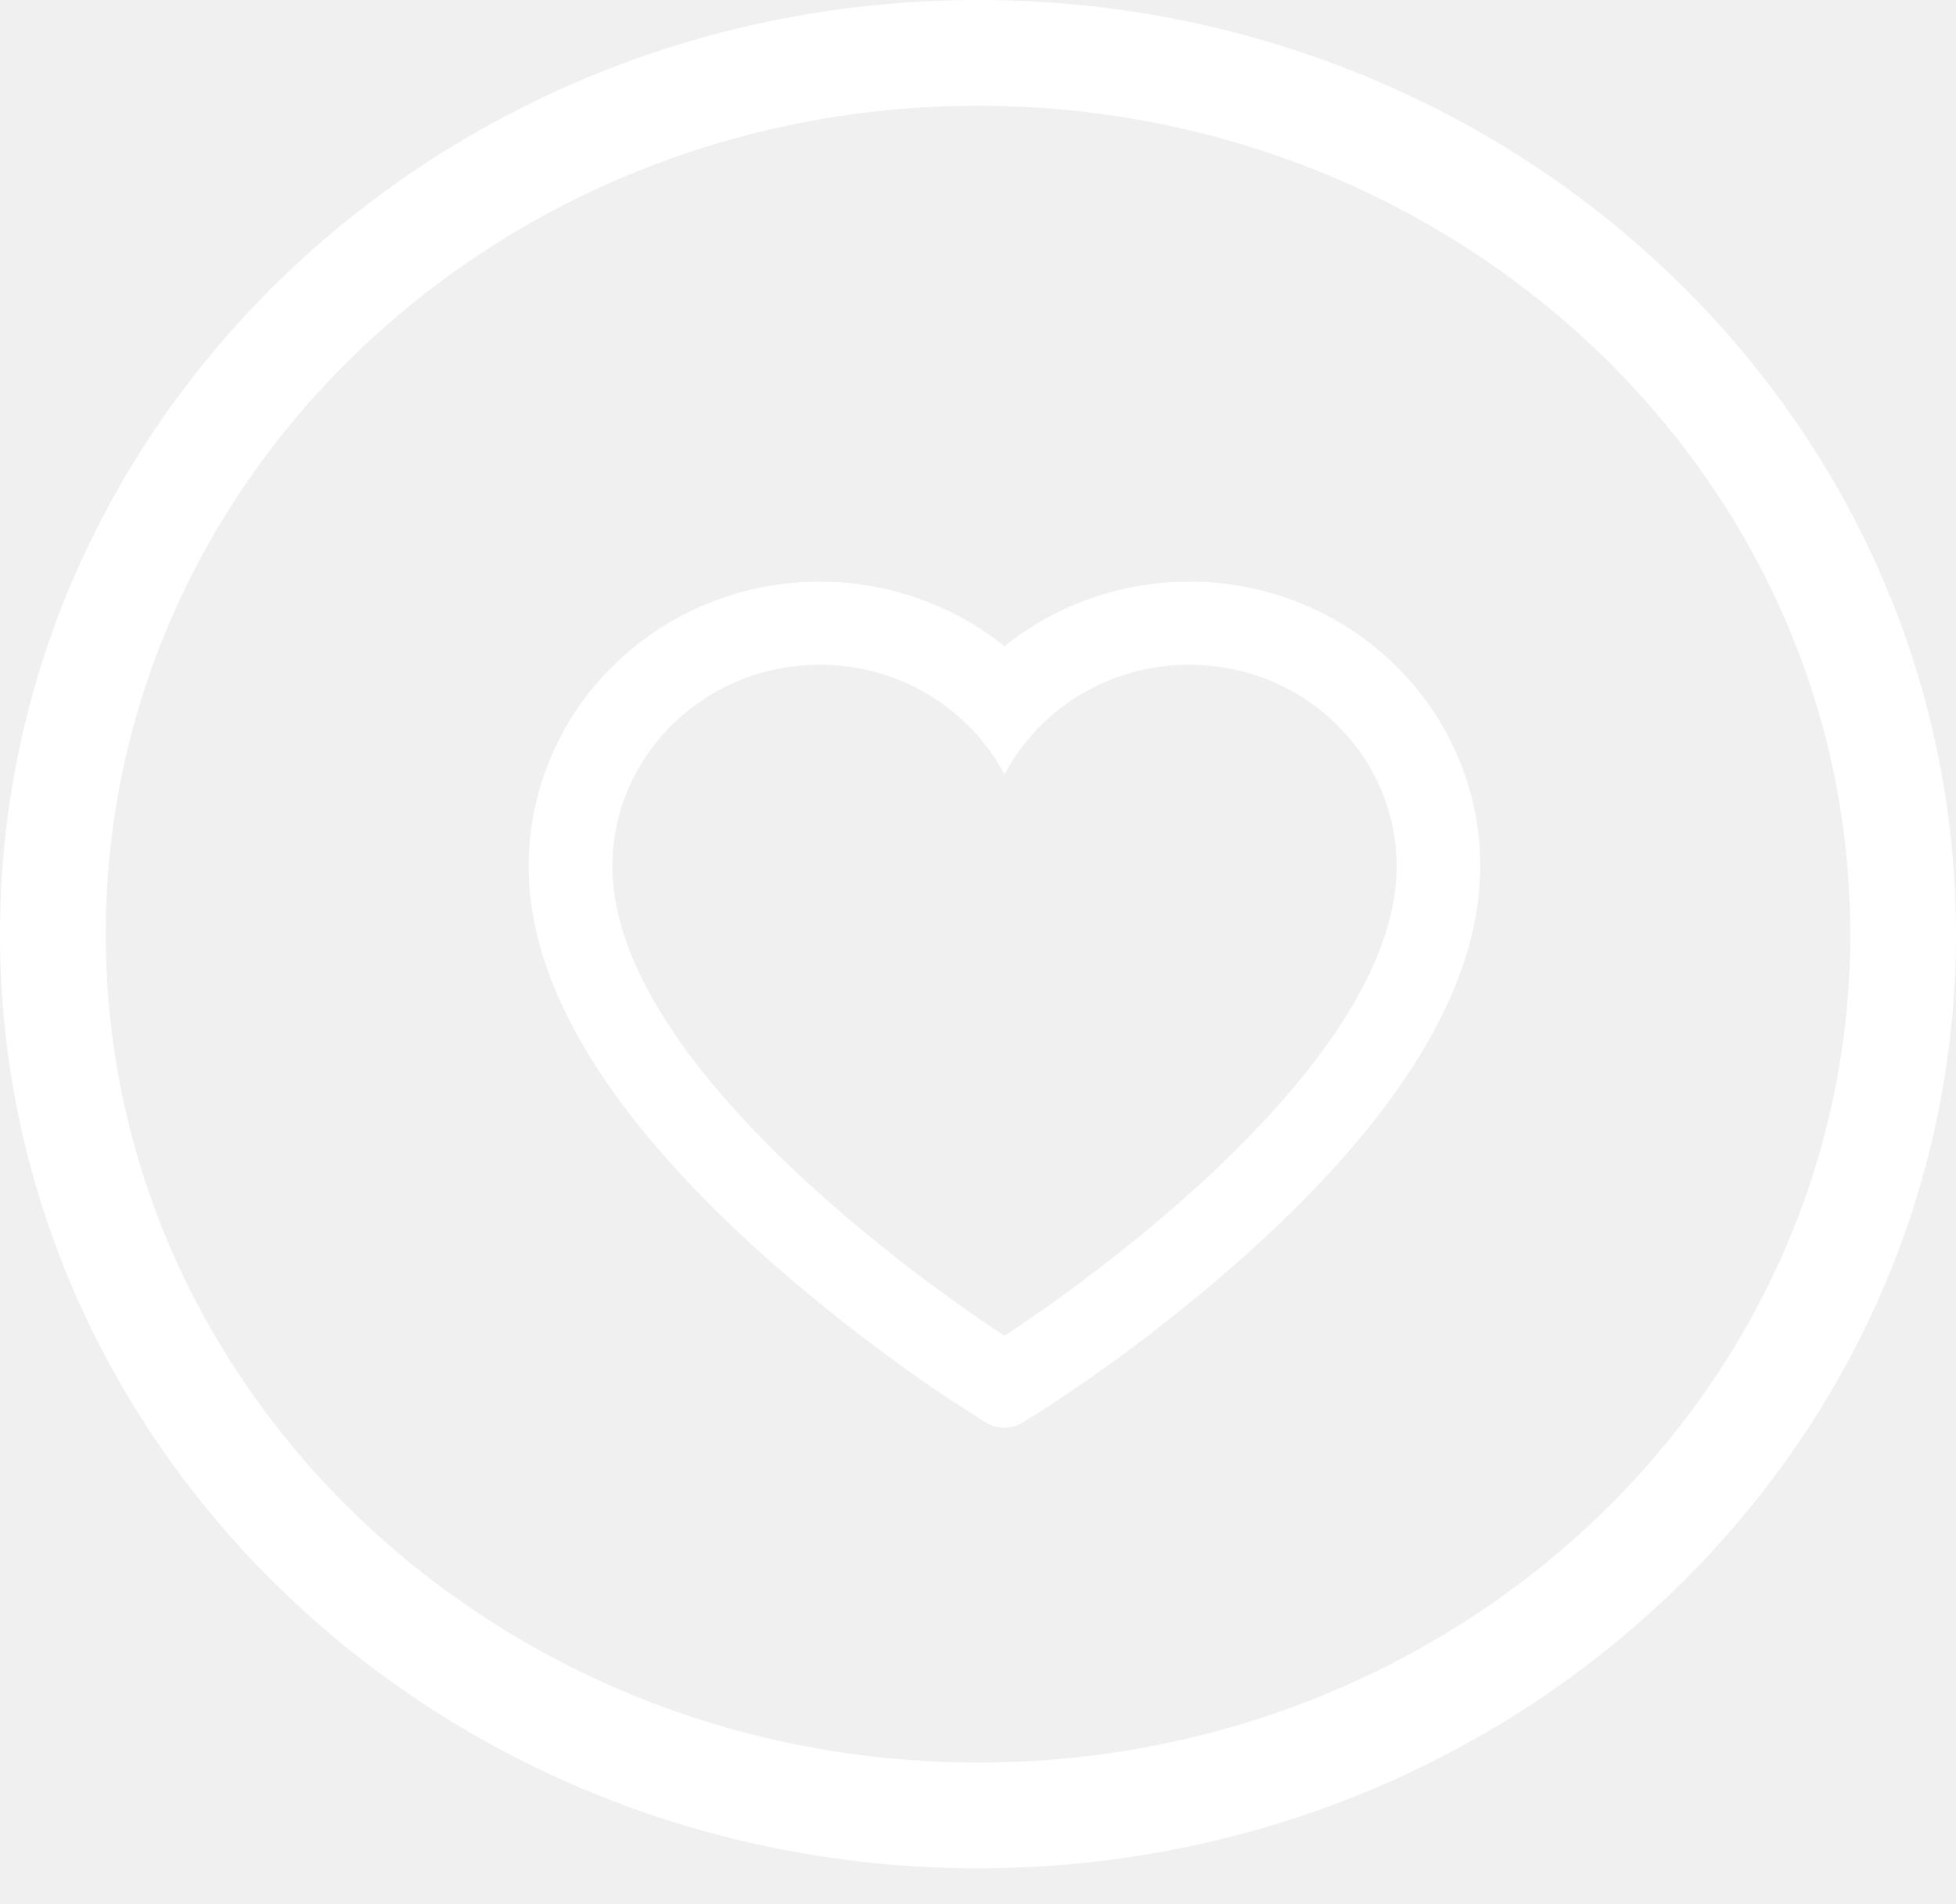
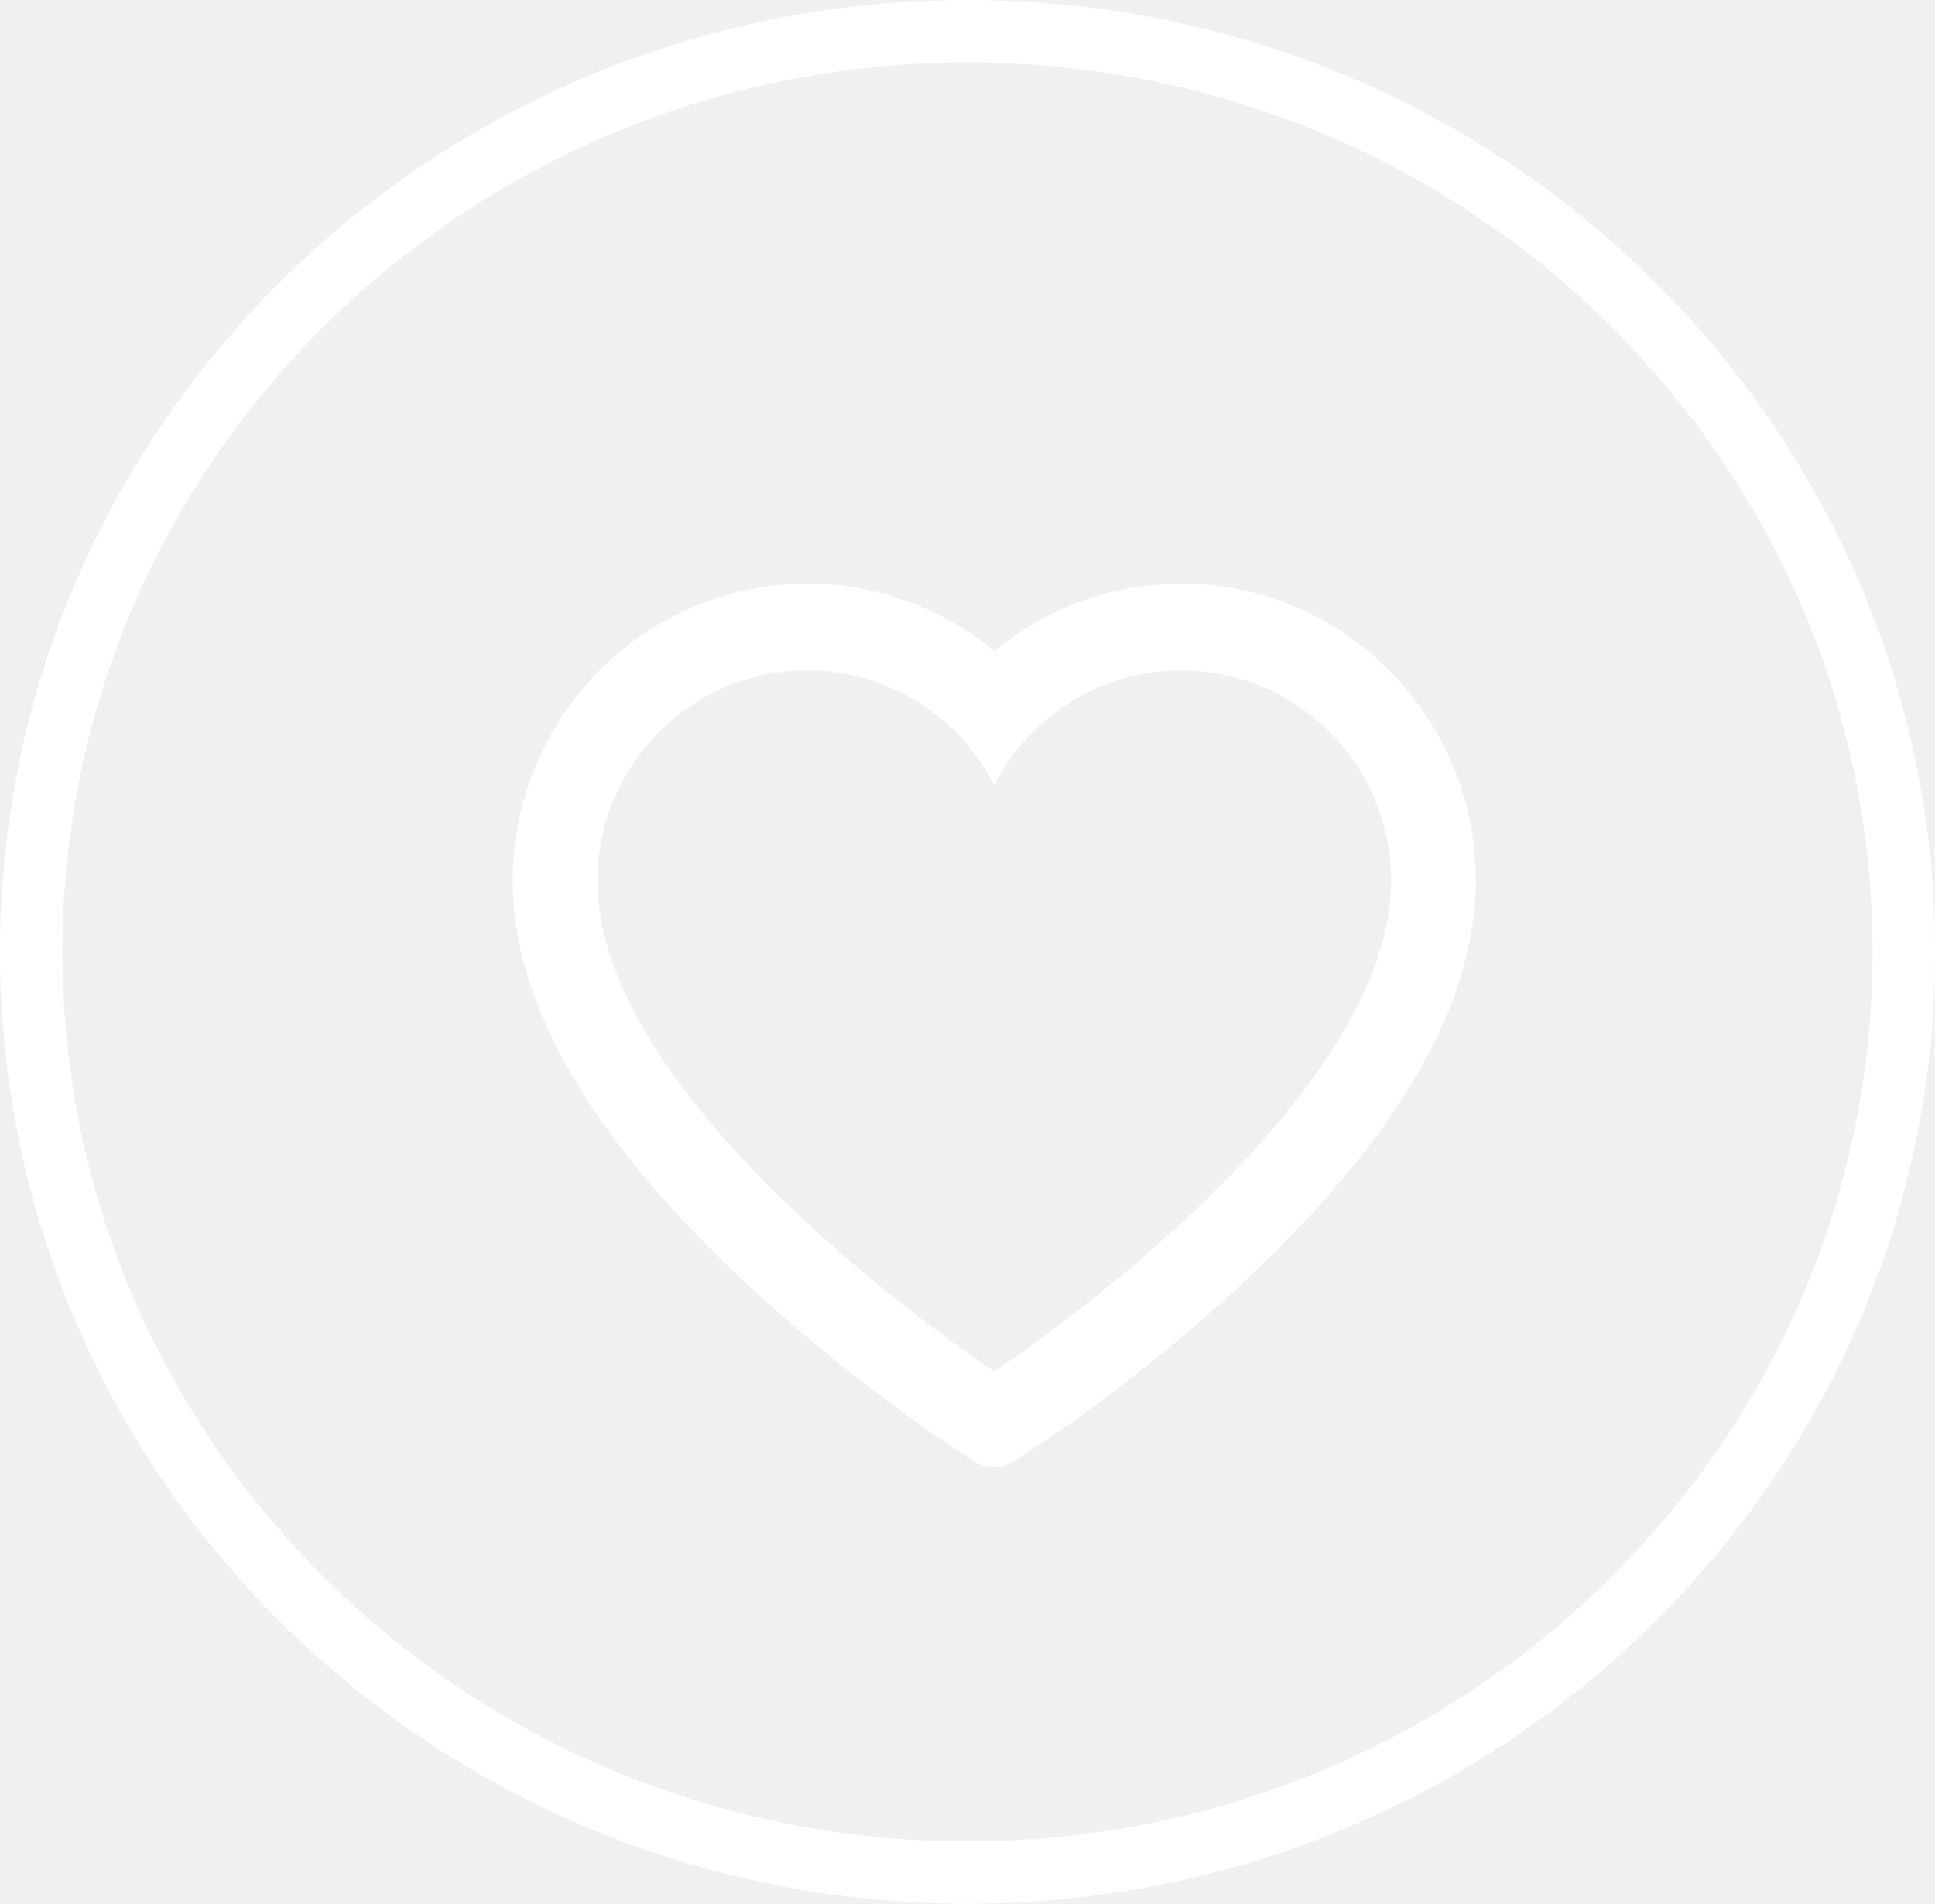
- <svg xmlns="http://www.w3.org/2000/svg" width="37" height="36" viewBox="0 0 37 36" fill="none">
-   <path d="M18.5 34.333C28.165 34.333 36 26.871 36 17.667C36 8.462 28.165 1 18.5 1C8.835 1 1 8.462 1 17.667C1 26.871 8.835 34.333 18.5 34.333Z" stroke="white" stroke-width="2" />
-   <path d="M27.564 14.279C27.285 13.637 26.883 13.056 26.379 12.567C25.875 12.077 25.281 11.687 24.629 11.42C23.953 11.141 23.227 10.998 22.495 11C21.468 11 20.466 11.279 19.595 11.806C19.387 11.932 19.189 12.071 19.001 12.222C18.814 12.071 18.616 11.932 18.407 11.806C17.536 11.279 16.534 11 15.507 11C14.767 11 14.05 11.141 13.373 11.42C12.719 11.688 12.129 12.075 11.623 12.567C11.119 13.055 10.716 13.637 10.438 14.279C10.148 14.947 10 15.656 10 16.386C10 17.074 10.142 17.791 10.423 18.521C10.658 19.131 10.996 19.764 11.427 20.402C12.111 21.413 13.05 22.468 14.217 23.537C16.151 25.308 18.066 26.532 18.147 26.582L18.641 26.896C18.859 27.035 19.141 27.035 19.359 26.896L19.853 26.582C19.934 26.53 21.847 25.308 23.783 23.537C24.95 22.468 25.889 21.413 26.573 20.402C27.004 19.764 27.344 19.131 27.577 18.521C27.858 17.791 28 17.074 28 16.386C28.002 15.656 27.854 14.947 27.564 14.279ZM19.001 25.261C19.001 25.261 11.584 20.545 11.584 16.386C11.584 14.279 13.34 12.571 15.507 12.571C17.03 12.571 18.351 13.415 19.001 14.647C19.651 13.415 20.972 12.571 22.495 12.571C24.662 12.571 26.419 14.279 26.419 16.386C26.419 20.545 19.001 25.261 19.001 25.261Z" fill="white" />
+ <svg xmlns="http://www.w3.org/2000/svg" width="62" height="61" viewBox="0 0 62 61" fill="none">
+   <path d="M31 60C47.569 60 61 46.792 61 30.5C61 14.208 47.569 1 31 1C14.431 1 1 14.208 1 30.5C1 46.792 14.431 60 31 60Z" stroke="white" stroke-width="2" />
+   <path d="M46.539 24.504C46.06 23.368 45.37 22.339 44.507 21.474C43.643 20.606 42.624 19.917 41.506 19.443C40.347 18.95 39.104 18.697 37.849 18.7C36.088 18.7 34.37 19.194 32.877 20.127C32.52 20.351 32.18 20.596 31.859 20.863C31.537 20.596 31.198 20.351 30.841 20.127C29.348 19.194 27.63 18.7 25.869 18.7C24.601 18.7 23.372 18.949 22.211 19.443C21.09 19.919 20.079 20.603 19.211 21.474C18.347 22.338 17.656 23.367 17.179 24.504C16.682 25.686 16.429 26.941 16.429 28.233C16.429 29.451 16.671 30.721 17.154 32.013C17.557 33.092 18.136 34.212 18.875 35.343C20.047 37.132 21.658 38.998 23.658 40.89C26.973 44.026 30.255 46.192 30.394 46.28L31.241 46.836C31.616 47.081 32.098 47.081 32.473 46.836L33.32 46.28C33.459 46.189 36.738 44.026 40.056 40.89C42.056 38.998 43.667 37.132 44.839 35.343C45.578 34.212 46.16 33.092 46.561 32.013C47.043 30.721 47.286 29.451 47.286 28.233C47.289 26.941 47.036 25.686 46.539 24.504V24.504ZM31.859 43.942C31.859 43.942 19.143 35.595 19.143 28.233C19.143 24.504 22.154 21.481 25.869 21.481C28.48 21.481 30.744 22.974 31.859 25.155C32.973 22.974 35.238 21.481 37.849 21.481C41.564 21.481 44.575 24.504 44.575 28.233C44.575 35.595 31.859 43.942 31.859 43.942Z" fill="white" />
</svg>
